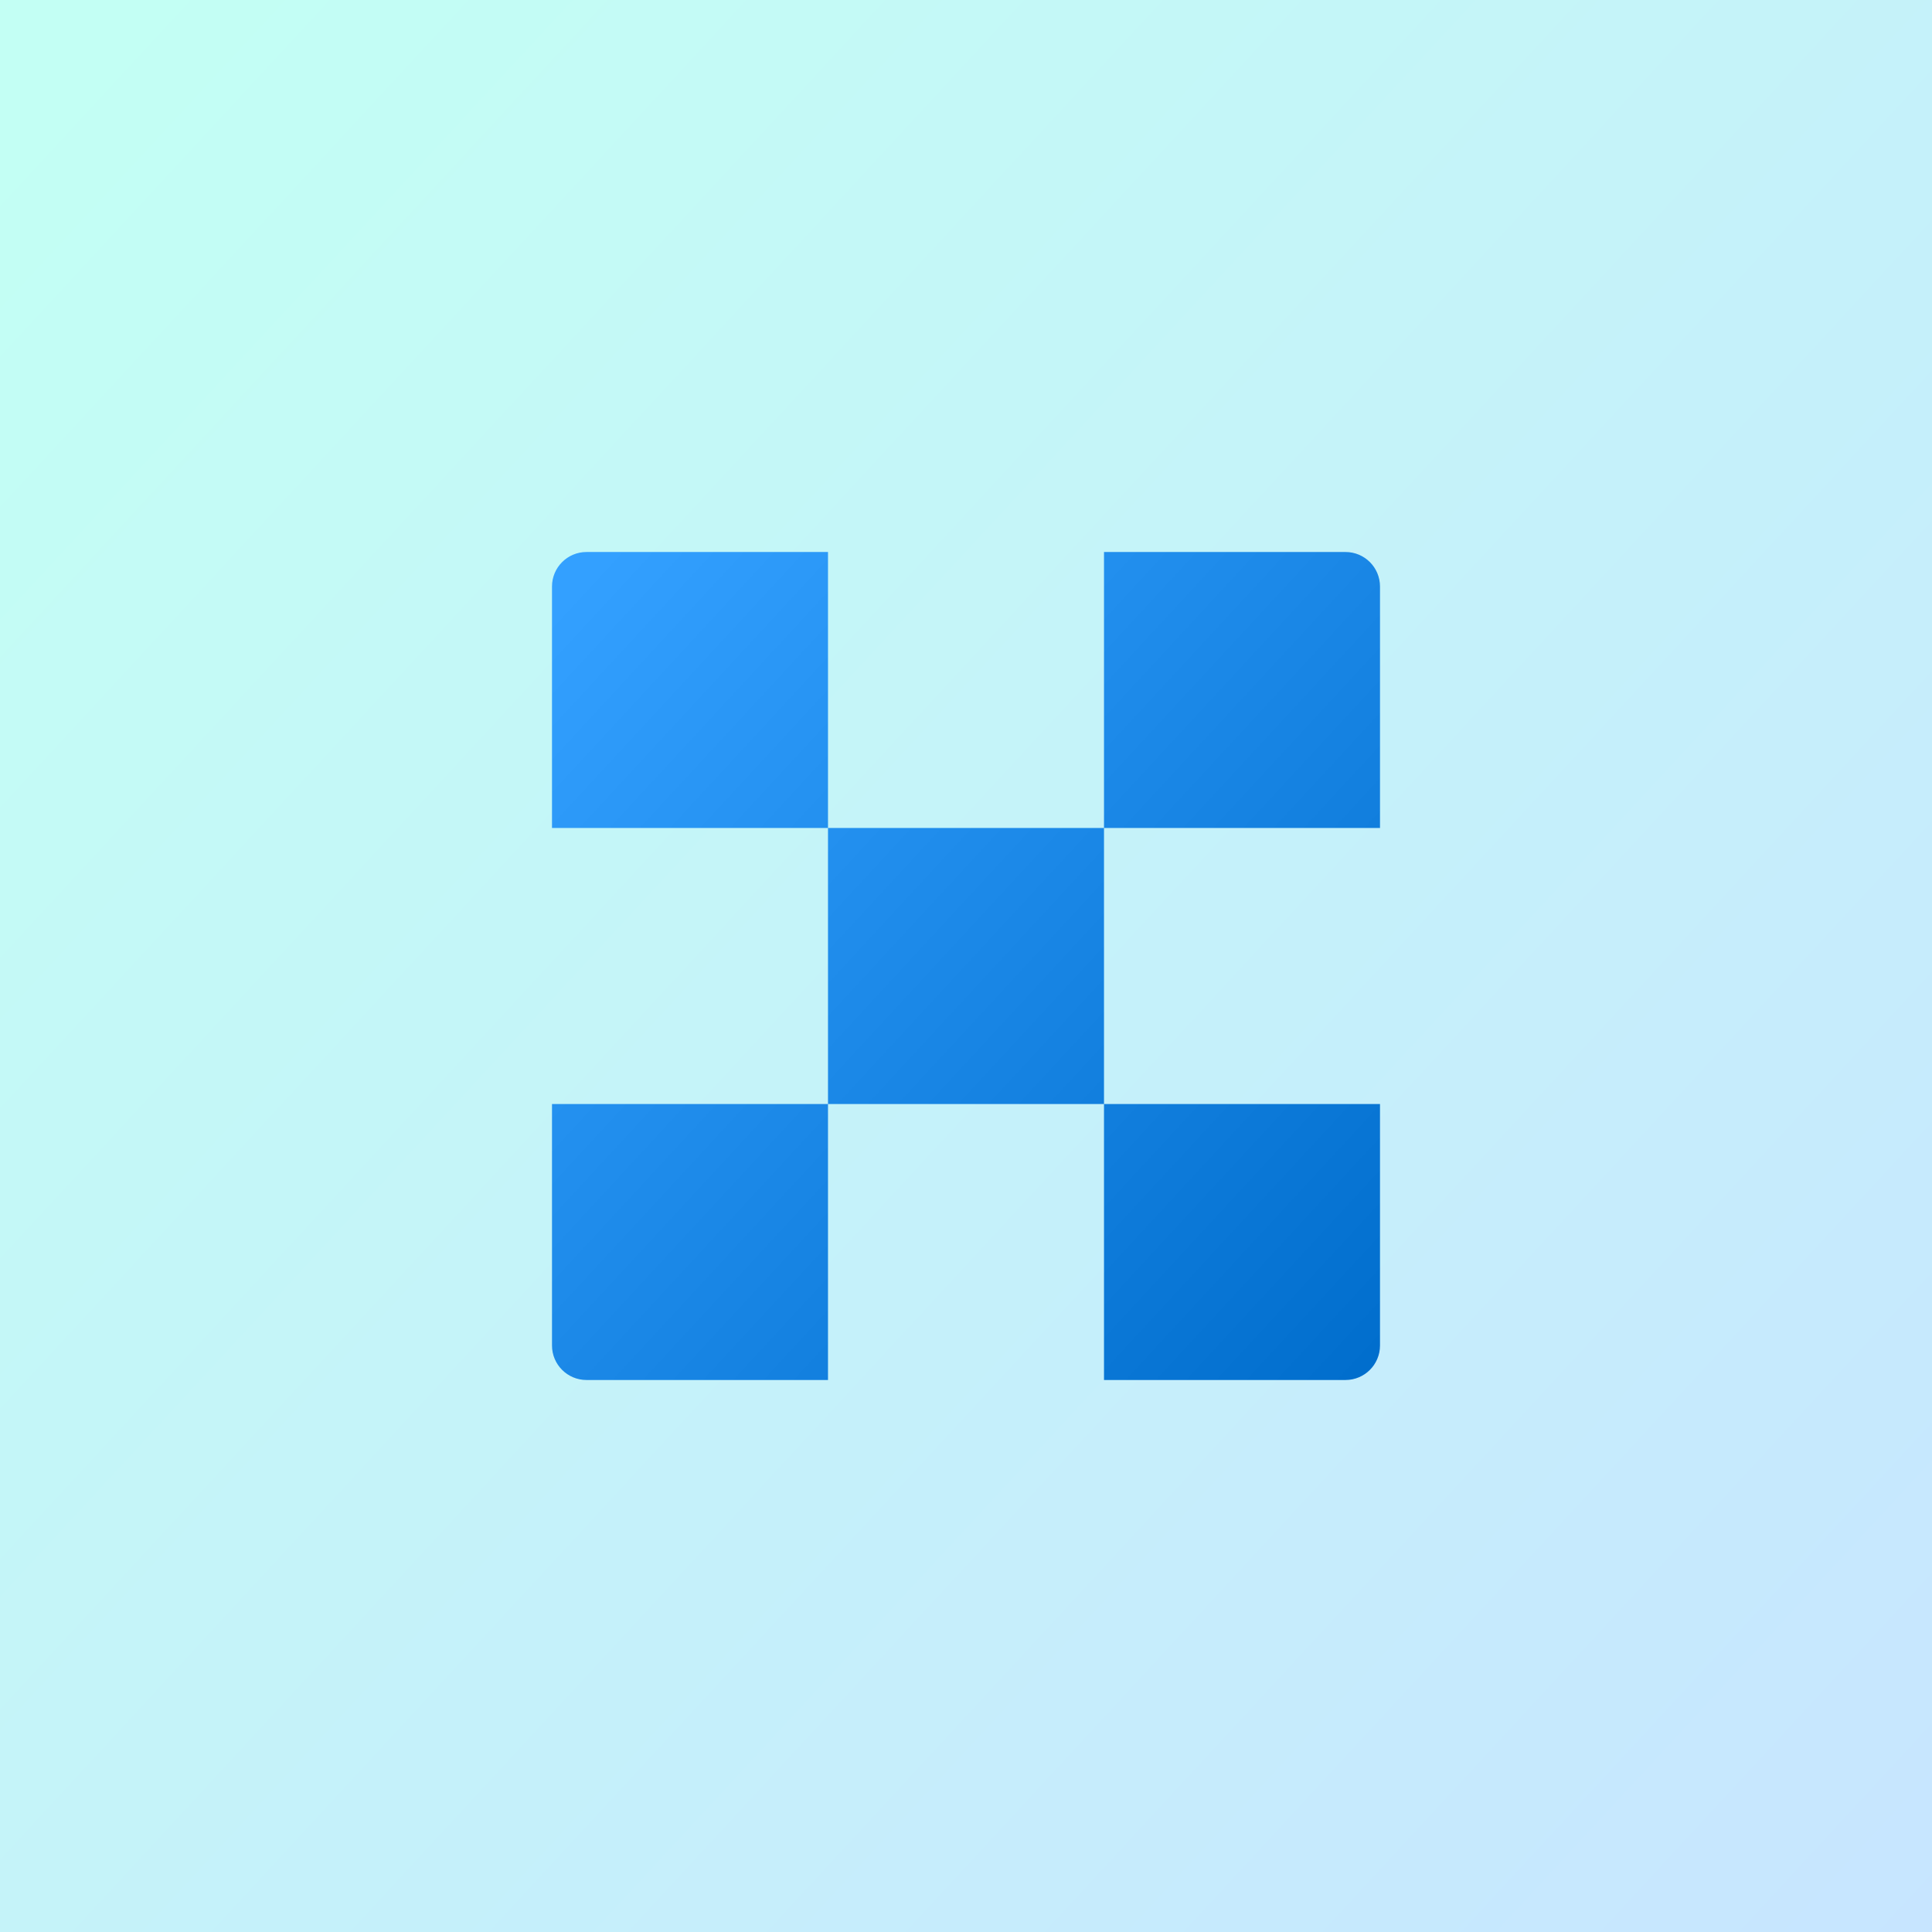
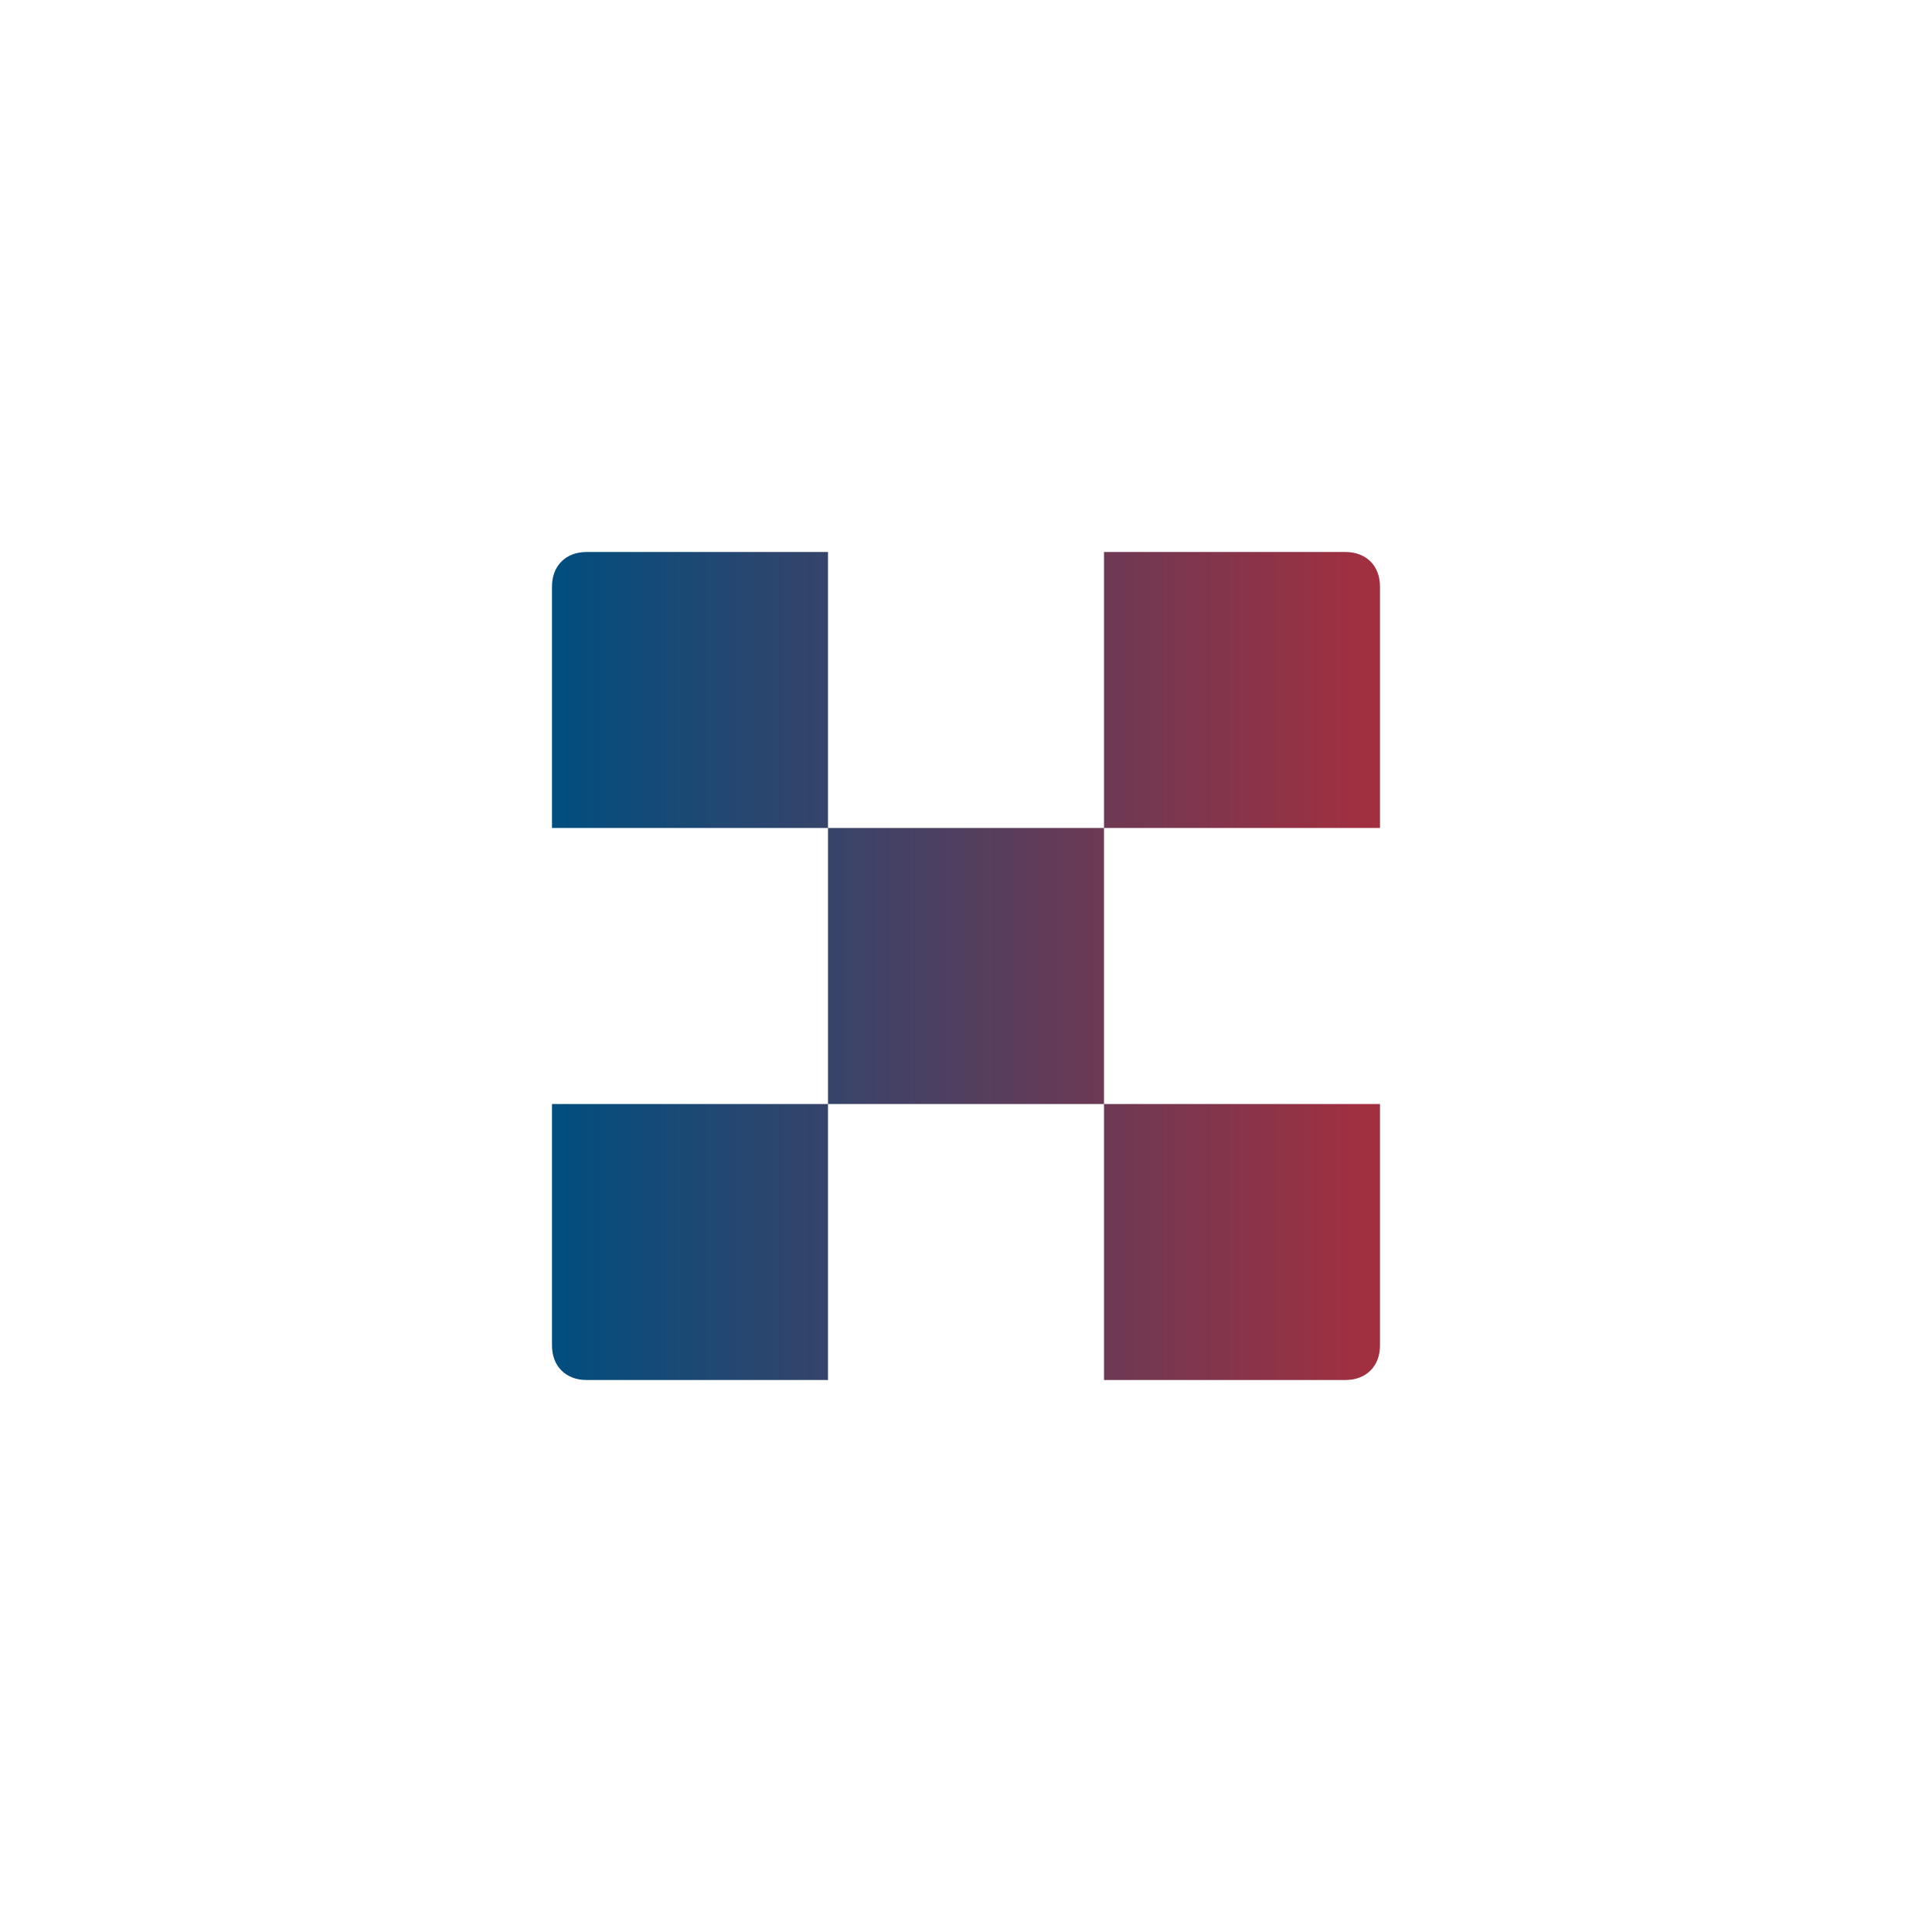
- <svg xmlns="http://www.w3.org/2000/svg" width="56" height="56">
-   <defs>
-     <linearGradient x1="0%" y1="7.585%" y2="100%" id="a">
-       <stop stop-color="#C3FFF4" offset="0%" />
-       <stop stop-color="#C7E5FF" offset="100%" />
-     </linearGradient>
-     <linearGradient x1="100%" y1="100%" x2="0%" y2="7.585%" id="b">
-       <stop stop-color="#006DCC" offset="0%" />
-       <stop stop-color="#33A0FF" offset="100%" />
-     </linearGradient>
-   </defs>
-   <g fill="none" fill-rule="evenodd">
-     <path fill="url(#a)" d="M0 0h56v56H0z" />
-     <path d="M1 0h7v8H0V1a1 1 0 0 1 1-1zm7 8h8v8H8V8zm8-8h7a1 1 0 0 1 1 1v7h-8V0zM0 16h8v8H1a1 1 0 0 1-1-1v-7zm16 0h8v7a1 1 0 0 1-1 1h-7v-8z" transform="translate(16 16)" fill="url(#b)" />
-   </g>
+ <svg xmlns="http://www.w3.org/2000/svg" version="1.1" id="Layer_1" x="0px" y="0px" viewBox="0 0 56 56" style="enable-background:new 0 0 56 56;" xml:space="preserve">
+   <style type="text/css">
+ 	.st0{fill:#FFFFFF;}
+ 	.st1{fill:url(#SVGID_1_);}
+ </style>
+   <path class="st0" d="M0,0h56v56H0V0z" />
+   <linearGradient id="SVGID_1_" gradientUnits="userSpaceOnUse" x1="16" y1="30" x2="40" y2="30" gradientTransform="matrix(1 0 0 -1 0 58)">
+     <stop offset="0" style="stop-color:#004E7F" />
+     <stop offset="1" style="stop-color:#A32F3F" />
+   </linearGradient>
+   <path class="st1" d="M17,16h7v8h-8v-7C16,16.4,16.4,16,17,16z M24,24h8v8h-8V24z M32,16h7c0.6,0,1,0.4,1,1v7h-8V16z M16,32h8v8h-7  c-0.6,0-1-0.4-1-1V32z M32,32h8v7c0,0.6-0.4,1-1,1h-7V32z" />
</svg>
